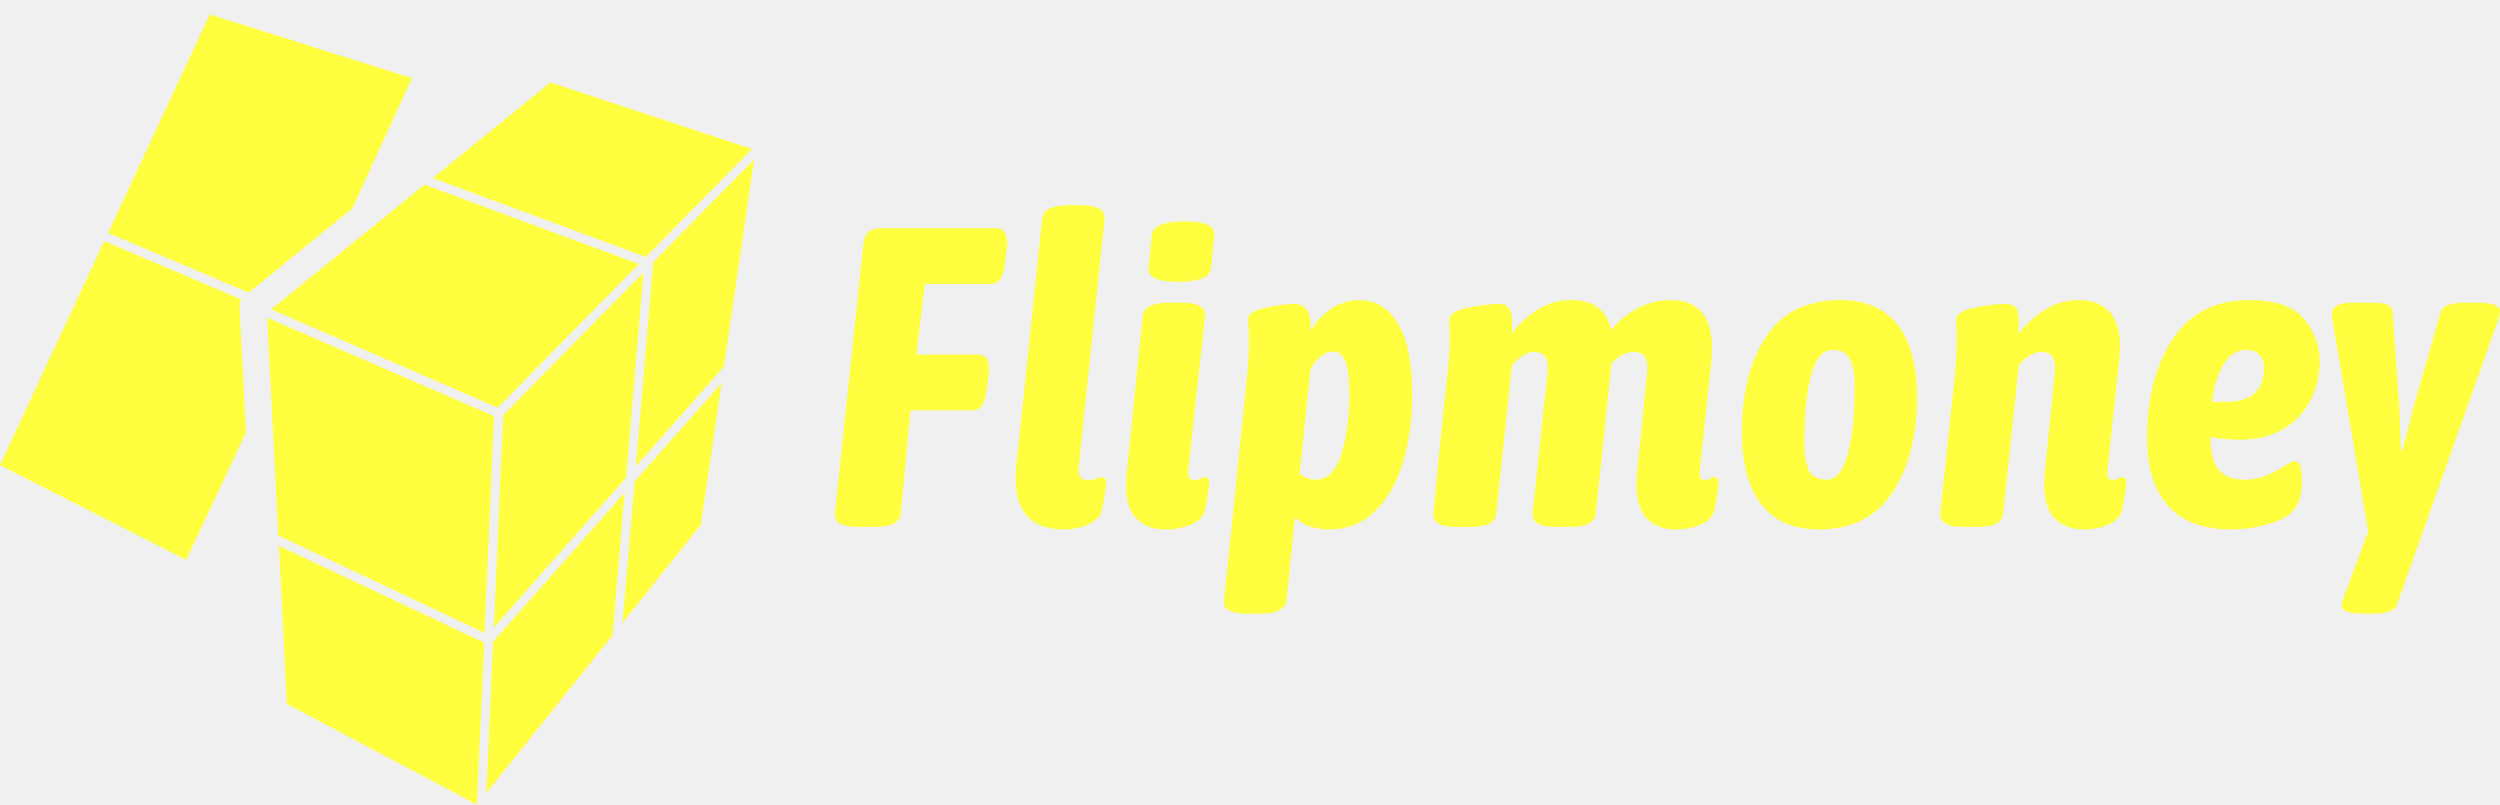
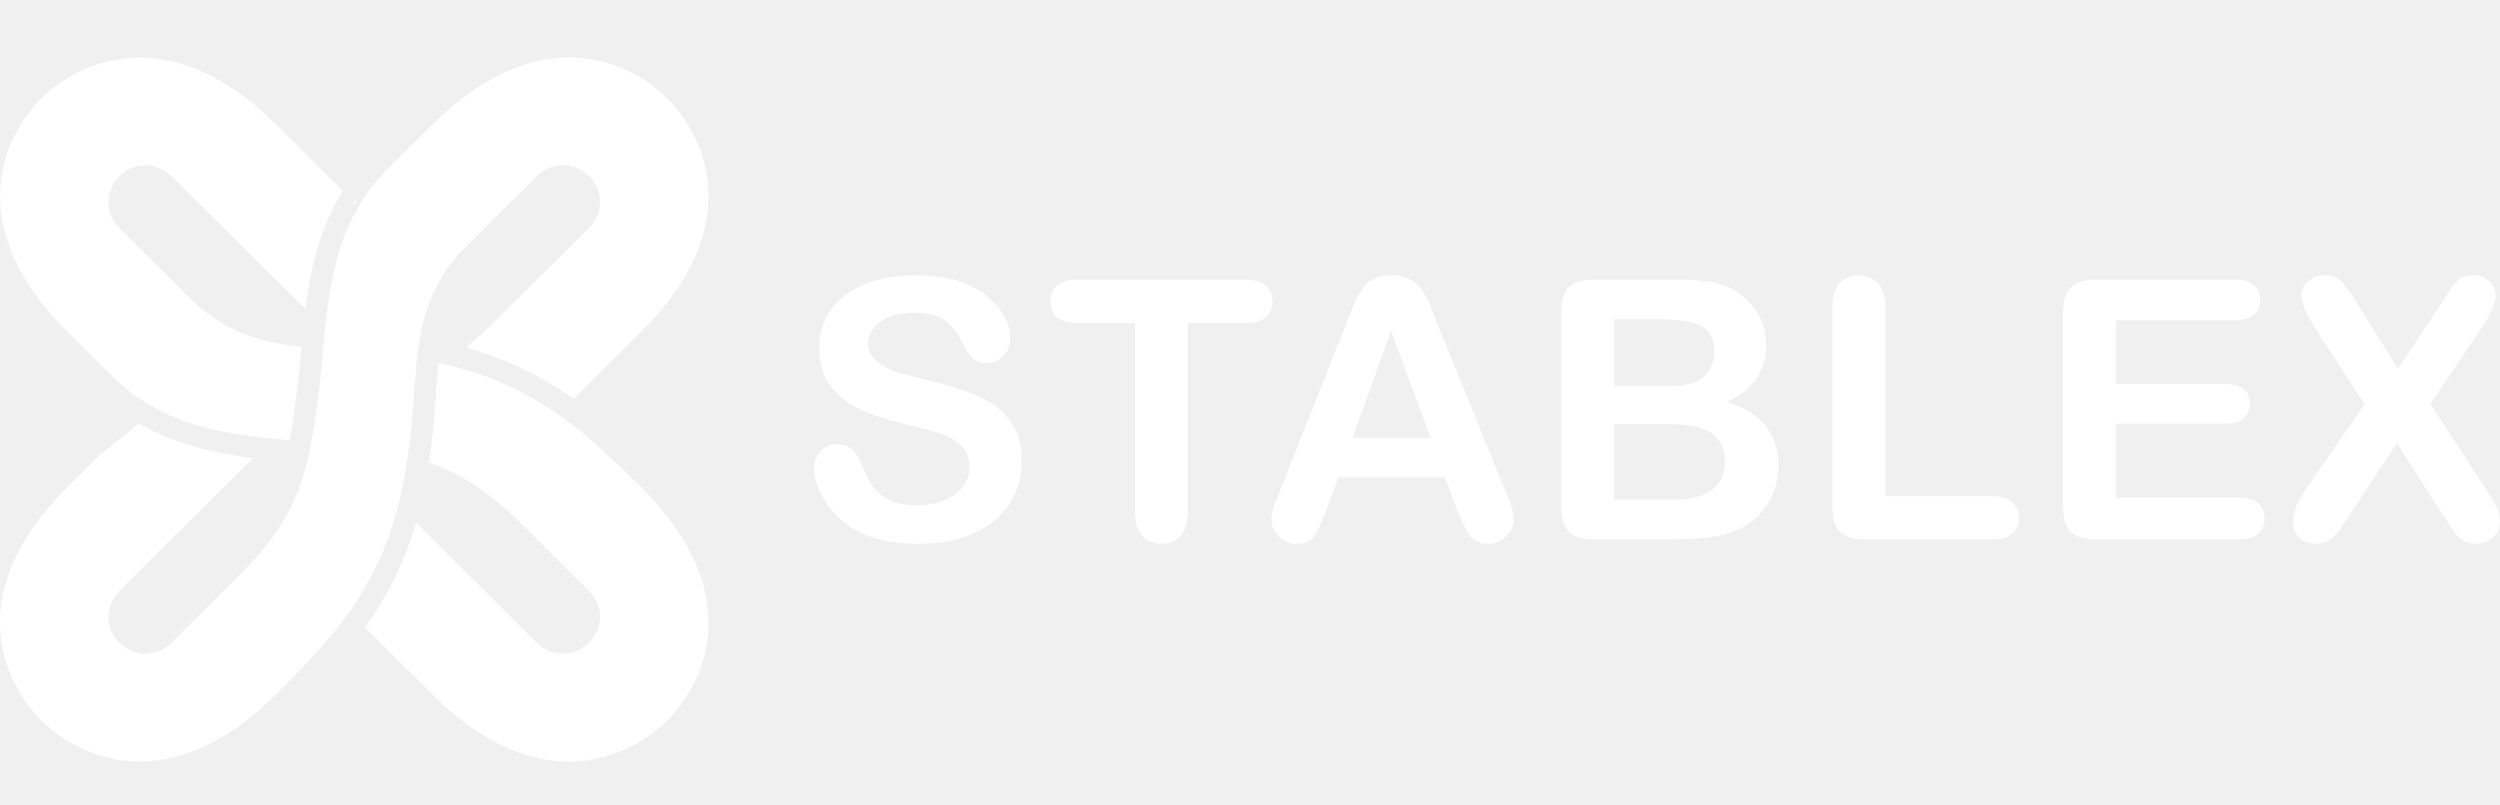
- <svg xmlns="http://www.w3.org/2000/svg" xmlns:xlink="http://www.w3.org/1999/xlink" width="174" height="56" viewBox="0 0 174 56">
-   <defs>
-     <polygon id="a" points="0 0 14.282 0 14.282 18.014 0 18.014" />
-     <polygon id="c" points="0 0 21.149 0 21.149 19.366 0 19.366" />
-     <polygon id="e" points="0 0 17.118 0 17.118 22.191 0 22.191" />
-   </defs>
-   <g fill="none" fill-rule="evenodd">
-     <rect width="174" height="56" />
-     <g transform="translate(0 1)">
-       <path fill="#FFFF40" d="M58.112 34.726 60.08 16.067C60.119 15.652 60.237 15.351 60.433 15.163 60.628 14.976 60.912 14.882 61.284 14.882L69.363 14.882C69.852 14.882 70.097 15.237 70.097 15.948L70.068 16.363 69.95 17.281C69.872 18.269 69.539 18.762 68.951 18.762L64.369 18.762 63.781 23.679 68.099 23.679C68.589 23.679 68.834 24.004 68.834 24.656 68.834 24.874 68.824 25.041 68.805 25.16L68.687 26.078C68.609 26.611 68.496 26.991 68.349 27.218 68.202 27.445 67.982 27.559 67.688 27.559L63.37 27.559 62.694 34.726C62.636 35.359 62.038 35.674 60.903 35.674L59.728 35.674C58.592 35.674 58.053 35.359 58.112 34.726M70.684 32.268C70.684 32.091 70.703 31.784 70.743 31.35L72.535 14.23C72.594 13.599 73.21 13.283 74.385 13.283L75.208 13.283C76.383 13.283 76.941 13.599 76.882 14.23L75.09 31.409C75.071 31.488 75.061 31.597 75.061 31.735 75.061 31.972 75.115 32.145 75.223 32.253 75.33 32.362 75.531 32.416 75.825 32.416 75.981 32.416 76.153 32.382 76.339 32.313 76.525 32.244 76.657 32.209 76.736 32.209 76.912 32.209 77 32.347 77 32.624L76.941 33.127C76.921 33.246 76.887 33.473 76.838 33.808 76.789 34.144 76.725 34.43 76.647 34.667 76.53 35.003 76.216 35.285 75.707 35.511 75.198 35.738 74.65 35.852 74.062 35.852 71.81 35.852 70.684 34.658 70.684 32.268M79.937 17.666 80.172 15.356C80.231 14.724 80.995 14.408 82.463 14.408 83.893 14.408 84.578 14.724 84.52 15.356L84.285 17.666C84.226 18.298 83.472 18.614 82.023 18.614 80.573 18.614 79.878 18.298 79.937 17.666M79.129 35.126C78.63 34.643 78.38 33.868 78.38 32.801 78.38 32.486 78.39 32.239 78.41 32.061L79.526 21.013C79.585 20.381 80.201 20.065 81.377 20.065L82.199 20.065C83.393 20.065 83.951 20.391 83.873 21.043L82.698 31.765 82.698 31.972C82.698 32.268 82.855 32.416 83.168 32.416 83.286 32.416 83.423 32.382 83.58 32.313 83.736 32.244 83.844 32.209 83.903 32.209 84.079 32.209 84.167 32.347 84.167 32.624L84.108 33.127C84.089 33.246 84.054 33.473 84.006 33.808 83.956 34.144 83.893 34.43 83.815 34.667 83.697 35.023 83.379 35.309 82.86 35.526 82.341 35.743 81.758 35.852 81.112 35.852 80.29 35.852 79.629 35.611 79.129 35.126M93.376 30.565C93.738 29.351 93.92 27.973 93.92 26.433 93.92 25.367 93.827 24.607 93.641 24.153 93.454 23.699 93.175 23.471 92.803 23.471 92.216 23.471 91.687 23.867 91.217 24.656L90.453 31.972C90.806 32.249 91.178 32.387 91.57 32.387 92.411 32.387 93.014 31.779 93.376 30.565M97.313 21.546C97.969 22.652 98.297 24.291 98.297 26.463 98.297 28.102 98.091 29.637 97.68 31.069 97.269 32.501 96.627 33.656 95.756 34.534 94.884 35.413 93.792 35.852 92.48 35.852 91.482 35.852 90.698 35.566 90.13 34.993L89.543 40.769C89.484 41.4 88.857 41.717 87.663 41.717L86.84 41.717C86.233 41.717 85.797 41.637 85.533 41.48 85.269 41.321 85.156 41.084 85.195 40.769L86.782 25.337C86.879 24.39 86.928 23.56 86.928 22.849 86.928 22.494 86.918 22.149 86.899 21.813 86.879 21.477 86.87 21.24 86.87 21.102 86.928 20.806 87.354 20.574 88.147 20.406 88.941 20.238 89.591 20.154 90.101 20.154 90.923 20.154 91.295 20.776 91.217 22.02 91.589 21.388 92.074 20.875 92.671 20.48 93.268 20.085 93.92 19.888 94.625 19.888 95.76 19.888 96.656 20.441 97.313 21.546M119.623 32.624 119.564 33.127C119.544 33.246 119.51 33.473 119.461 33.808 119.412 34.144 119.349 34.43 119.271 34.667 119.153 35.023 118.839 35.309 118.33 35.526 117.821 35.743 117.253 35.852 116.627 35.852 115.804 35.852 115.143 35.605 114.644 35.112 114.144 34.618 113.895 33.799 113.895 32.653 113.895 32.495 113.914 32.199 113.954 31.765L114.629 25.012 114.658 24.597C114.658 24.222 114.585 23.945 114.438 23.768 114.291 23.59 114.042 23.501 113.689 23.501 113.16 23.501 112.651 23.768 112.162 24.301L111.075 34.726C111.016 35.359 110.418 35.674 109.283 35.674L108.284 35.674C107.148 35.674 106.61 35.359 106.668 34.726L107.697 25.012C107.716 24.893 107.726 24.745 107.726 24.567 107.726 24.212 107.652 23.945 107.506 23.768 107.359 23.59 107.109 23.501 106.757 23.501 106.247 23.501 105.738 23.817 105.229 24.449L104.142 34.726C104.122 35.043 103.966 35.28 103.672 35.437 103.378 35.596 102.947 35.674 102.38 35.674L101.351 35.674C100.235 35.674 99.706 35.359 99.765 34.726 99.941 32.772 100.206 30.096 100.558 26.7 100.793 24.726 100.911 23.353 100.911 22.583 100.911 22.227 100.901 21.941 100.881 21.724 100.862 21.507 100.862 21.329 100.881 21.191 100.921 20.835 101.361 20.574 102.203 20.406 103.045 20.238 103.77 20.154 104.377 20.154 104.965 20.154 105.258 20.598 105.258 21.487 105.258 21.625 105.239 21.872 105.2 22.227 105.709 21.556 106.316 20.998 107.021 20.554 107.726 20.11 108.509 19.888 109.371 19.888 110.918 19.888 111.838 20.579 112.132 21.961 112.621 21.368 113.224 20.875 113.939 20.48 114.653 20.085 115.442 19.888 116.303 19.888 118.203 19.888 119.153 21.003 119.153 23.234 119.153 23.432 119.133 23.787 119.094 24.301L118.301 31.794 118.301 31.972C118.301 32.268 118.428 32.416 118.683 32.416 118.761 32.416 118.878 32.382 119.035 32.313 119.192 32.244 119.3 32.209 119.359 32.209 119.535 32.209 119.623 32.347 119.623 32.624M128.597 30.654C128.92 29.499 129.081 27.904 129.081 25.87 129.081 25.002 128.968 24.365 128.744 23.96 128.518 23.556 128.122 23.353 127.554 23.353 126.888 23.353 126.393 23.926 126.07 25.071 125.747 26.216 125.586 27.806 125.586 29.839 125.586 30.728 125.698 31.375 125.923 31.779 126.148 32.184 126.555 32.387 127.143 32.387 127.789 32.387 128.273 31.809 128.597 30.654M122.619 34.134C121.698 32.989 121.238 31.291 121.238 29.04 121.238 26.355 121.796 24.158 122.913 22.45 124.029 20.742 125.752 19.887 128.083 19.887 129.825 19.887 131.152 20.455 132.063 21.591 132.974 22.726 133.429 24.409 133.429 26.641 133.429 29.306 132.866 31.508 131.74 33.246 130.613 34.983 128.885 35.852 126.555 35.852 124.851 35.852 123.539 35.28 122.619 34.134M147.999 32.624 147.94 33.127C147.92 33.246 147.886 33.473 147.837 33.808 147.788 34.144 147.724 34.43 147.646 34.667 147.529 35.023 147.215 35.309 146.706 35.526 146.197 35.743 145.639 35.852 145.032 35.852 144.209 35.852 143.543 35.605 143.034 35.112 142.525 34.618 142.271 33.799 142.271 32.653 142.271 32.495 142.29 32.199 142.329 31.765L143.005 25.012 143.034 24.597C143.034 24.222 142.961 23.945 142.814 23.768 142.667 23.59 142.417 23.501 142.065 23.501 141.536 23.501 141.017 23.817 140.508 24.449L139.421 34.726C139.401 35.043 139.245 35.28 138.951 35.437 138.657 35.596 138.226 35.674 137.659 35.674L136.63 35.674C135.514 35.674 134.985 35.359 135.044 34.726L136.043 25.278C136.141 24.232 136.19 23.334 136.19 22.583 136.19 22.227 136.18 21.941 136.161 21.724 136.141 21.507 136.141 21.329 136.161 21.191 136.199 20.835 136.64 20.574 137.482 20.406 138.324 20.238 139.049 20.154 139.656 20.154 139.93 20.154 140.141 20.228 140.288 20.376 140.435 20.524 140.508 20.865 140.508 21.398 140.508 21.734 140.498 22.02 140.479 22.257 140.988 21.586 141.599 21.023 142.315 20.569 143.029 20.115 143.808 19.888 144.65 19.888 145.609 19.888 146.334 20.159 146.824 20.702 147.313 21.245 147.558 22.05 147.558 23.116 147.558 23.274 147.538 23.57 147.499 24.004L146.677 31.794 146.677 31.972C146.677 32.268 146.804 32.416 147.059 32.416 147.137 32.416 147.254 32.382 147.411 32.313 147.568 32.244 147.676 32.209 147.734 32.209 147.91 32.209 147.999 32.347 147.999 32.624M154.931 26.966C156.694 26.966 157.575 26.187 157.575 24.626 157.575 24.212 157.467 23.896 157.252 23.679 157.036 23.462 156.733 23.353 156.341 23.353 155.695 23.353 155.171 23.684 154.77 24.345 154.368 25.007 154.099 25.881 153.962 26.966L154.931 26.966ZM160.748 26.981C160.278 27.821 159.631 28.467 158.809 28.921 157.986 29.376 157.056 29.602 156.018 29.602 155.156 29.602 154.432 29.543 153.844 29.425 153.864 30.55 154.074 31.325 154.476 31.75 154.877 32.175 155.44 32.387 156.165 32.387 156.752 32.387 157.261 32.298 157.692 32.12 158.123 31.942 158.564 31.716 159.014 31.439 159.347 31.202 159.582 31.083 159.719 31.083 160.052 31.083 160.219 31.557 160.219 32.505 160.219 33.197 160.091 33.769 159.837 34.223 159.543 34.756 158.931 35.161 158.001 35.437 157.071 35.714 156.175 35.852 155.313 35.852 153.335 35.852 151.861 35.299 150.892 34.193 149.923 33.088 149.438 31.528 149.438 29.514 149.438 26.69 150.035 24.38 151.23 22.583 152.424 20.786 154.206 19.887 156.576 19.887 158.378 19.887 159.641 20.327 160.366 21.206 161.09 22.084 161.452 23.047 161.452 24.093 161.452 25.18 161.218 26.142 160.748 26.981L160.748 26.981ZM173.996 20.717C173.996 20.796 173.956 20.974 173.878 21.25L166.828 41.095C166.671 41.509 166.113 41.717 165.154 41.717L164.566 41.717C164.018 41.717 163.606 41.662 163.332 41.554 163.058 41.445 162.941 41.292 162.98 41.095 162.98 40.976 163.029 40.798 163.127 40.561L164.831 36 162.363 21.398C162.304 21.102 162.285 20.885 162.304 20.746 162.324 20.529 162.461 20.361 162.716 20.243 162.97 20.125 163.342 20.065 163.832 20.065L165.095 20.065C165.545 20.065 165.893 20.11 166.138 20.198 166.382 20.287 166.515 20.47 166.534 20.746L166.975 27.055C167.014 27.569 167.053 28.674 167.093 30.373L167.21 30.373 168.062 27.055 169.883 20.687C170.02 20.273 170.559 20.065 171.499 20.065L172.351 20.065C173.506 20.065 174.054 20.283 173.996 20.717" />
-       <g transform="translate(19.412 36.986)">
-         <mask id="b" fill="#fff">
-           <use xlink:href="#a" />
-         </mask>
-         <polygon fill="#FFFF40" points=".203 4.015 .203 4.054 .557 11.01 13.78 18.014 14.282 6.744 0 0" mask="url(#b)" />
+ <svg xmlns="http://www.w3.org/2000/svg" width="174px" height="56px" viewBox="0 0 174 56" version="1.1">
+   <g id="logo-app-dark" stroke="none" stroke-width="1" fill="none" fill-rule="evenodd">
+     <g id="Group-2" transform="translate(0, 4)" fill="#FFFFFF" fill-rule="nonzero">
+       <g id="Group" transform="translate(56.6616, 15.1539)">
+         <path d="M14.452,12.963 C14.452,14.056 14.168,15.038 13.602,15.91 C13.036,16.781 12.206,17.463 11.114,17.957 C10.022,18.449 8.727,18.697 7.231,18.697 C5.437,18.697 3.956,18.36 2.791,17.686 C1.965,17.202 1.291,16.555 0.775,15.744 C0.258,14.935 0,14.147 0,13.382 C0,12.939 0.154,12.559 0.465,12.243 C0.775,11.926 1.169,11.769 1.65,11.769 C2.038,11.769 2.368,11.892 2.636,12.138 C2.904,12.384 3.134,12.751 3.324,13.235 C3.556,13.81 3.805,14.292 4.075,14.677 C4.343,15.064 4.723,15.383 5.21,15.633 C5.699,15.883 6.338,16.008 7.134,16.008 C8.226,16.008 9.113,15.756 9.795,15.25 C10.477,14.744 10.817,14.114 10.817,13.358 C10.817,12.759 10.633,12.271 10.265,11.898 C9.896,11.525 9.421,11.238 8.839,11.041 C8.256,10.843 7.477,10.633 6.501,10.411 C5.194,10.107 4.1,9.752 3.219,9.344 C2.338,8.937 1.64,8.382 1.122,7.68 C0.605,6.979 0.347,6.105 0.347,5.06 C0.347,4.016 0.619,3.183 1.165,2.41 C1.711,1.638 2.5,1.045 3.535,0.629 C4.571,0.214 5.784,0.006 7.183,0.006 C8.299,0.006 9.265,0.143 10.079,0.42 C10.893,0.696 11.57,1.061 12.106,1.517 C12.644,1.973 13.036,2.453 13.285,2.953 C13.533,3.455 13.657,3.943 13.657,4.419 C13.657,4.855 13.503,5.248 13.192,5.597 C12.882,5.946 12.496,6.121 12.033,6.121 C11.611,6.121 11.29,6.017 11.071,5.807 C10.852,5.597 10.615,5.254 10.359,4.778 C10.028,4.096 9.63,3.564 9.167,3.181 C8.705,2.797 7.96,2.608 6.935,2.608 C5.983,2.608 5.216,2.816 4.633,3.231 C4.051,3.647 3.759,4.145 3.759,4.73 C3.759,5.091 3.858,5.403 4.057,5.668 C4.256,5.93 4.528,6.156 4.875,6.345 C5.222,6.535 5.573,6.682 5.93,6.789 C6.286,6.896 6.874,7.051 7.692,7.257 C8.717,7.495 9.646,7.759 10.477,8.046 C11.309,8.334 12.015,8.683 12.597,9.094 C13.18,9.506 13.635,10.026 13.961,10.653 C14.288,11.283 14.452,12.053 14.452,12.965 L14.452,12.963 Z" id="Path" />
+         <path d="M30.025,3.334 L26.005,3.334 L26.005,16.464 C26.005,17.221 25.834,17.781 25.495,18.146 C25.156,18.511 24.718,18.695 24.18,18.695 C23.642,18.695 23.19,18.509 22.847,18.14 C22.504,17.771 22.331,17.213 22.331,16.464 L22.331,3.334 L18.311,3.334 C17.681,3.334 17.215,3.197 16.908,2.921 C16.602,2.646 16.449,2.281 16.449,1.829 C16.449,1.378 16.608,0.99 16.926,0.72 C17.245,0.45 17.706,0.313 18.311,0.313 L30.021,0.313 C30.658,0.313 31.131,0.452 31.442,0.732 C31.752,1.013 31.907,1.378 31.907,1.829 C31.907,2.281 31.748,2.646 31.436,2.921 C31.121,3.197 30.65,3.334 30.021,3.334 L30.025,3.334 Z" id="Path" />
+         <path d="M44.766,16.341 L43.897,14.072 L36.503,14.072 L35.635,16.39 C35.296,17.293 35.006,17.904 34.766,18.221 C34.527,18.538 34.133,18.695 33.587,18.695 C33.124,18.695 32.714,18.526 32.359,18.189 C32.004,17.852 31.825,17.469 31.825,17.041 C31.825,16.795 31.866,16.539 31.949,16.277 C32.032,16.014 32.168,15.647 32.359,15.179 L37.011,3.441 C37.143,3.104 37.303,2.699 37.488,2.227 C37.672,1.755 37.873,1.361 38.084,1.049 C38.296,0.736 38.572,0.484 38.915,0.29 C39.258,0.097 39.682,2.11976031e-14 40.187,2.11976031e-14 C40.692,2.11976031e-14 41.129,0.097 41.472,0.29 C41.815,0.484 42.093,0.732 42.302,1.037 C42.513,1.341 42.69,1.668 42.836,2.017 C42.98,2.366 43.164,2.834 43.388,3.417 L48.139,15.081 C48.51,15.968 48.697,16.613 48.697,17.017 C48.697,17.42 48.52,17.82 48.169,18.171 C47.818,18.519 47.394,18.695 46.897,18.695 C46.607,18.695 46.359,18.643 46.152,18.54 C45.945,18.437 45.77,18.298 45.63,18.12 C45.49,17.945 45.338,17.672 45.178,17.307 C45.017,16.942 44.877,16.62 44.762,16.339 L44.766,16.341 Z M37.472,11.323 L42.905,11.323 L40.163,3.864 L37.472,11.323 Z" id="Shape" />
+         <path d="M59.805,18.388 L54.246,18.388 C53.444,18.388 52.87,18.209 52.527,17.852 C52.184,17.495 52.011,16.926 52.011,16.144 L52.011,2.555 C52.011,1.759 52.186,1.186 52.539,0.835 C52.892,0.484 53.458,0.311 54.244,0.311 L60.138,0.311 C61.006,0.311 61.759,0.365 62.394,0.47 C63.032,0.577 63.602,0.783 64.107,1.087 C64.538,1.341 64.917,1.664 65.248,2.055 C65.579,2.447 65.83,2.878 66.005,3.35 C66.18,3.822 66.265,4.322 66.265,4.849 C66.265,6.658 65.356,7.981 63.535,8.818 C65.926,9.574 67.121,11.045 67.121,13.231 C67.121,14.242 66.861,15.153 66.34,15.962 C65.818,16.771 65.116,17.37 64.231,17.755 C63.677,17.985 63.04,18.148 62.321,18.243 C61.601,18.338 60.763,18.384 59.803,18.384 L59.805,18.388 Z M55.699,3.062 L55.699,7.735 L59.074,7.735 C59.991,7.735 60.702,7.648 61.201,7.477 C61.702,7.303 62.084,6.975 62.348,6.49 C62.555,6.146 62.658,5.758 62.658,5.331 C62.658,4.419 62.332,3.812 61.678,3.511 C61.024,3.211 60.028,3.062 58.688,3.062 L55.699,3.062 L55.699,3.062 Z M59.533,10.361 L55.699,10.361 L55.699,15.637 L59.657,15.637 C62.147,15.637 63.391,14.746 63.391,12.963 C63.391,12.051 63.068,11.39 62.423,10.978 C61.777,10.567 60.813,10.361 59.533,10.361 Z" id="Shape" />
+         <path d="M74.56,2.225 L74.56,15.379 L82.028,15.379 C82.623,15.379 83.082,15.522 83.398,15.811 C83.717,16.099 83.875,16.46 83.875,16.896 C83.875,17.332 83.717,17.699 83.404,17.975 C83.092,18.251 82.631,18.388 82.028,18.388 L73.133,18.388 C72.331,18.388 71.753,18.211 71.402,17.858 C71.05,17.505 70.874,16.934 70.874,16.144 L70.874,2.223 C70.874,1.482 71.042,0.928 71.377,0.559 C71.712,0.19 72.152,0.004 72.698,0.004 C73.244,0.004 73.701,0.188 74.044,0.553 C74.387,0.92 74.56,1.476 74.56,2.223 L74.56,2.225 Z" id="Path" />
+         <path d="M98.916,3.136 L90.615,3.136 L90.615,7.576 L98.257,7.576 C98.819,7.576 99.239,7.701 99.517,7.951 C99.795,8.201 99.933,8.532 99.933,8.943 C99.933,9.355 99.797,9.689 99.523,9.948 C99.249,10.206 98.829,10.337 98.257,10.337 L90.615,10.337 L90.615,15.478 L99.2,15.478 C99.779,15.478 100.215,15.611 100.509,15.879 C100.804,16.146 100.95,16.503 100.95,16.946 C100.95,17.39 100.804,17.721 100.509,17.989 C100.215,18.255 99.779,18.39 99.2,18.39 L89.189,18.39 C88.387,18.39 87.808,18.213 87.457,17.86 C87.106,17.507 86.93,16.936 86.93,16.146 L86.93,2.557 C86.93,2.031 87.009,1.601 87.165,1.269 C87.321,0.936 87.569,0.694 87.904,0.541 C88.239,0.389 88.667,0.313 89.189,0.313 L98.916,0.313 C99.503,0.313 99.939,0.442 100.225,0.702 C100.511,0.962 100.653,1.299 100.653,1.718 C100.653,2.138 100.511,2.489 100.225,2.747 C99.939,3.005 99.503,3.134 98.916,3.134 L98.916,3.136 Z" id="Path" />
+         <path d="M103.844,14.873 L107.913,8.967 L104.489,3.715 C104.167,3.205 103.925,2.767 103.763,2.402 C103.6,2.037 103.521,1.686 103.521,1.347 C103.521,1.008 103.675,0.692 103.986,0.415 C104.296,0.139 104.674,0.002 105.12,0.002 C105.634,0.002 106.032,0.151 106.318,0.452 C106.604,0.752 106.998,1.309 107.503,2.122 L110.233,6.511 L113.147,2.122 C113.387,1.753 113.592,1.436 113.762,1.172 C113.931,0.91 114.095,0.692 114.251,0.518 C114.408,0.345 114.584,0.216 114.779,0.129 C114.974,0.042 115.199,0 115.455,0 C115.918,0 116.297,0.137 116.589,0.413 C116.884,0.69 117.03,1.017 117.03,1.394 C117.03,1.944 116.711,2.693 116.074,3.639 L112.488,8.965 L116.346,14.871 C116.693,15.389 116.945,15.819 117.103,16.16 C117.259,16.501 117.338,16.823 117.338,17.128 C117.338,17.416 117.267,17.678 117.127,17.916 C116.987,18.154 116.788,18.344 116.533,18.483 C116.277,18.622 115.987,18.693 115.664,18.693 C115.317,18.693 115.023,18.62 114.783,18.477 C114.544,18.334 114.349,18.154 114.201,17.941 C114.053,17.727 113.774,17.311 113.369,16.696 L110.168,11.69 L106.768,16.843 C106.505,17.255 106.316,17.541 106.204,17.707 C106.093,17.872 105.959,18.031 105.8,18.187 C105.644,18.344 105.457,18.465 105.242,18.556 C105.027,18.647 104.775,18.691 104.485,18.691 C104.039,18.691 103.667,18.556 103.375,18.283 C103.081,18.011 102.935,17.618 102.935,17.1 C102.935,16.49 103.237,15.748 103.84,14.867 L103.844,14.873 Z" id="Path" />
      </g>
-       <polygon fill="#FFFF40" points="52.335 9.371 38.313 4.734 33.613 8.556 33.546 8.611 30.123 11.395 44.957 16.885" />
-       <polygon fill="#FFFF40" points="50.386 24.515 52.494 10.088 45.461 17.252 45.461 17.319 44.268 31.324 44.263 31.449" />
-       <polygon fill="#FFFF40" points="34.321 43.662 33.857 54.194 42.626 43.228 43.469 33.301" />
-       <g transform="translate(7.525)">
-         <mask id="d" fill="#fff">
-           <use xlink:href="#c" />
-         </mask>
-         <polygon fill="#FFFF40" points="16.999 13.5 21.149 4.438 7.076 0 0 15.21 5.045 17.353 9.786 19.366" mask="url(#d)" />
-       </g>
-       <polygon fill="#FFFF40" points="19.37 36.272 33.723 43.047 34.386 27.963 18.595 21.112 18.692 23.019" />
-       <polygon fill="#FFFF40" points="44.471 17.379 29.544 11.852 18.874 20.532 34.644 27.374" />
-       <polygon fill="#FFFF40" points="34.374 42.667 43.572 32.254 44.725 18.703 44.751 17.995 35.025 27.893" />
-       <polygon fill="#FFFF40" points="43.33 42.347 48.778 35.532 50.227 25.655 44.173 32.511" />
-       <g transform="translate(0 15.777)">
-         <mask id="f" fill="#fff">
-           <use xlink:href="#e" />
-         </mask>
-         <path fill="#FFFF40" d="M12.961,22.191 L17.118,13.343 L16.672,4.603 C16.662,4.416 16.708,4.229 16.805,4.068 L7.253,0 L-4.13781787e-05,15.597 L12.961,22.191 Z" mask="url(#f)" />
+       <g id="Group">
+         <path d="M49.028,37.04 C48.957,36.749 48.872,36.455 48.773,36.156 C48.769,36.144 48.765,36.132 48.761,36.12 C48.659,35.821 48.543,35.519 48.412,35.212 C48.231,34.795 48.02,34.371 47.776,33.942 C47.596,33.623 47.397,33.3 47.18,32.976 C47.173,32.967 47.169,32.959 47.163,32.951 C46.944,32.625 46.707,32.296 46.447,31.963 C46.187,31.63 45.909,31.295 45.609,30.957 C45.605,30.951 45.599,30.947 45.595,30.94 C45.292,30.6 44.973,30.259 44.626,29.912 C44.082,29.371 43.295,28.589 41.842,27.266 C40.821,26.32 39.822,25.523 38.848,24.843 C36.072,22.913 33.488,21.963 31.144,21.4 C30.933,21.35 30.724,21.302 30.517,21.257 C30.517,21.257 30.517,21.259 30.517,21.261 C30.489,21.519 30.464,21.78 30.442,22.044 C30.422,22.284 30.401,22.526 30.383,22.772 C30.367,22.982 30.351,23.193 30.336,23.407 C30.332,23.474 30.326,23.536 30.322,23.603 C30.298,23.952 30.271,24.303 30.245,24.658 C30.241,24.7 30.237,24.744 30.235,24.787 C30.186,25.406 30.131,26.035 30.056,26.685 C30.014,27.062 29.965,27.445 29.906,27.836 C29.888,27.955 29.868,28.076 29.849,28.195 C29.849,28.195 29.849,28.197 29.849,28.199 L29.849,28.199 C30.375,28.379 30.884,28.585 31.386,28.825 C32.402,29.313 33.391,29.942 34.43,30.781 C34.592,30.912 34.757,31.049 34.921,31.191 C35.045,31.297 35.169,31.406 35.295,31.519 C35.672,31.856 36.058,32.221 36.457,32.619 L40.996,37.128 C41.237,37.368 41.422,37.637 41.55,37.923 C41.592,38.018 41.629,38.113 41.657,38.21 C41.657,38.214 41.657,38.218 41.659,38.22 C41.692,38.324 41.714,38.429 41.73,38.536 C41.734,38.56 41.738,38.585 41.74,38.609 C41.753,38.698 41.759,38.786 41.761,38.877 C41.761,38.905 41.763,38.932 41.763,38.96 C41.763,39.071 41.755,39.182 41.738,39.293 L41.738,39.299 C41.702,39.533 41.633,39.761 41.529,39.98 C41.523,39.992 41.517,40.005 41.511,40.017 C41.45,40.14 41.379,40.259 41.298,40.374 C41.29,40.386 41.28,40.398 41.27,40.41 C41.19,40.519 41.101,40.626 41.002,40.727 C41,40.729 40.998,40.731 40.996,40.733 C40.994,40.735 40.989,40.739 40.987,40.741 C40.931,40.797 40.87,40.846 40.809,40.894 C40.782,40.914 40.76,40.938 40.734,40.959 C40.734,40.959 40.734,40.959 40.734,40.959 C40.705,40.981 40.675,41.003 40.646,41.023 C40.569,41.078 40.492,41.126 40.413,41.17 C40.186,41.297 39.948,41.386 39.703,41.439 C39.689,41.441 39.676,41.445 39.662,41.449 C39.455,41.489 39.246,41.501 39.037,41.489 C38.994,41.487 38.95,41.485 38.907,41.479 C38.846,41.473 38.785,41.463 38.724,41.453 C38.688,41.447 38.651,41.437 38.615,41.429 C38.404,41.38 38.199,41.305 38,41.201 C37.998,41.201 37.994,41.199 37.992,41.197 C37.919,41.158 37.848,41.114 37.777,41.068 C37.777,41.068 37.773,41.065 37.771,41.063 C37.629,40.969 37.493,40.858 37.365,40.731 L31.751,35.152 L28.952,32.37 C28.952,32.37 28.952,32.375 28.952,32.377 C28.857,32.709 28.753,33.046 28.64,33.385 C28.098,35.011 27.347,36.685 26.247,38.423 C25.985,38.835 25.707,39.25 25.405,39.67 C25.405,39.67 25.405,39.672 25.403,39.674 L28.642,42.893 L28.642,42.887 L30.107,44.343 C34.471,48.679 38.438,49.438 41.501,48.804 C41.546,48.796 41.59,48.788 41.633,48.778 C41.749,48.752 41.86,48.724 41.974,48.694 C42.039,48.677 42.104,48.659 42.167,48.641 C42.274,48.611 42.38,48.579 42.483,48.546 C42.548,48.526 42.613,48.504 42.678,48.482 C42.78,48.447 42.881,48.411 42.98,48.375 C43.037,48.353 43.094,48.328 43.149,48.306 C43.265,48.26 43.38,48.211 43.494,48.161 C43.731,48.054 43.959,47.941 44.178,47.822 C44.505,47.645 44.809,47.457 45.095,47.259 C45.174,47.205 45.254,47.151 45.329,47.096 C45.383,47.056 45.438,47.013 45.491,46.973 C45.558,46.923 45.625,46.87 45.69,46.82 C45.741,46.779 45.789,46.739 45.838,46.699 C45.907,46.642 45.972,46.586 46.037,46.527 C46.076,46.493 46.116,46.459 46.155,46.422 C46.209,46.372 46.26,46.322 46.313,46.273 C46.354,46.235 46.396,46.195 46.437,46.156 C46.437,46.156 46.441,46.152 46.443,46.15 C46.443,46.15 46.443,46.15 46.443,46.15 L46.443,46.15 C46.485,46.106 46.53,46.059 46.573,46.015 C46.692,45.892 46.812,45.763 46.932,45.624 C46.969,45.579 47.007,45.533 47.044,45.489 C47.169,45.337 47.293,45.182 47.415,45.015 C47.573,44.799 47.73,44.569 47.878,44.327 C47.983,44.155 48.085,43.974 48.184,43.79 C48.194,43.772 48.205,43.752 48.215,43.734 C48.312,43.546 48.407,43.355 48.495,43.157 C48.619,42.879 48.732,42.588 48.832,42.288 C48.882,42.136 48.929,41.985 48.972,41.828 C49.098,41.38 49.191,40.908 49.248,40.418 C49.29,40.057 49.315,39.686 49.313,39.303 C49.313,38.942 49.288,38.573 49.244,38.193 C49.197,37.814 49.128,37.429 49.033,37.034 L49.028,37.04 Z" id="Path" />
+         <polygon id="Path" points="2.866 2.857 2.866 2.855 2.866 2.857" />
+         <path d="M4.746,19.152 L7.772,22.159 C8.75,23.131 9.801,23.875 10.903,24.458 L10.899,24.462 C10.692,24.353 10.487,24.238 10.284,24.117 C10.487,24.238 10.692,24.353 10.899,24.462 C10.979,24.502 11.058,24.537 11.137,24.577 C11.283,24.65 11.429,24.72 11.575,24.789 C11.656,24.827 11.738,24.872 11.821,24.908 C11.926,24.954 12.034,24.993 12.139,25.035 C12.247,25.079 12.355,25.122 12.462,25.164 C12.562,25.202 12.661,25.247 12.76,25.283 C12.972,25.36 13.185,25.432 13.398,25.499 C14.329,25.793 15.283,26.009 16.245,26.174 C16.566,26.229 16.889,26.279 17.211,26.324 C17.534,26.368 17.859,26.41 18.181,26.447 C18.441,26.477 18.701,26.505 18.961,26.531 C19.359,26.572 19.756,26.608 20.152,26.644 C20.152,26.644 20.152,26.642 20.152,26.64 C20.241,26.174 20.325,25.682 20.404,25.16 C20.408,25.132 20.412,25.105 20.416,25.077 C20.473,24.706 20.526,24.319 20.58,23.916 C20.651,23.387 20.72,22.828 20.793,22.235 C20.812,22.04 20.828,21.84 20.846,21.642 C20.873,21.352 20.899,21.062 20.925,20.769 C20.944,20.563 20.962,20.358 20.98,20.15 L20.98,20.15 L20.98,20.146 C18.88,19.908 16.937,19.46 15.094,18.27 C15.066,18.252 15.04,18.236 15.011,18.218 C14.402,17.816 13.804,17.332 13.213,16.747 L8.312,11.876 C8.265,11.83 8.222,11.782 8.182,11.733 C8.159,11.709 8.137,11.685 8.117,11.659 C8.072,11.602 8.03,11.546 7.989,11.489 C7.971,11.463 7.954,11.437 7.938,11.411 C7.782,11.166 7.672,10.906 7.609,10.638 C7.609,10.638 7.609,10.638 7.609,10.638 C7.603,10.614 7.599,10.59 7.593,10.565 C7.591,10.553 7.587,10.541 7.585,10.529 C7.577,10.489 7.573,10.448 7.567,10.408 C7.565,10.388 7.561,10.368 7.559,10.348 C7.557,10.325 7.555,10.303 7.555,10.281 C7.555,10.259 7.551,10.237 7.551,10.214 C7.542,10.089 7.542,9.962 7.555,9.837 C7.555,9.837 7.555,9.837 7.555,9.835 L7.555,9.835 C7.555,9.835 7.555,9.831 7.555,9.829 C7.561,9.783 7.569,9.734 7.575,9.688 C7.581,9.65 7.587,9.611 7.595,9.573 C7.595,9.565 7.597,9.555 7.599,9.547 C7.599,9.547 7.599,9.547 7.599,9.547 C7.607,9.513 7.616,9.476 7.626,9.442 C7.638,9.396 7.65,9.349 7.666,9.305 C7.676,9.277 7.687,9.248 7.697,9.22 C7.715,9.168 7.735,9.117 7.76,9.067 C7.77,9.043 7.782,9.018 7.794,8.994 L7.794,8.994 C7.808,8.964 7.825,8.936 7.839,8.905 C7.847,8.889 7.855,8.871 7.865,8.855 C7.879,8.831 7.894,8.807 7.908,8.784 C7.908,8.782 7.912,8.78 7.912,8.776 C7.936,8.736 7.961,8.694 7.989,8.655 C7.993,8.649 7.999,8.643 8.003,8.637 C8.028,8.603 8.054,8.567 8.082,8.532 C8.086,8.526 8.09,8.52 8.095,8.514 C8.109,8.496 8.121,8.478 8.135,8.46 C8.19,8.395 8.247,8.331 8.31,8.268 C8.358,8.22 8.409,8.175 8.462,8.131 C8.478,8.117 8.492,8.101 8.509,8.089 C8.521,8.079 8.535,8.068 8.549,8.058 C8.643,7.986 8.738,7.921 8.837,7.863 C8.945,7.798 9.052,7.742 9.166,7.695 C9.475,7.568 9.799,7.504 10.124,7.504 C10.274,7.504 10.424,7.52 10.575,7.546 C10.607,7.552 10.64,7.56 10.672,7.566 C11.131,7.669 11.571,7.903 11.941,8.27 L18.159,14.45 L19.202,15.487 L19.212,15.477 L21.256,17.494 C21.477,15.757 21.812,13.996 22.423,12.288 L22.423,12.288 C22.608,11.774 22.815,11.265 23.054,10.763 C23.292,10.265 23.558,9.773 23.858,9.291 C23.858,9.291 23.858,9.289 23.86,9.287 L21.552,6.993 L19.204,4.66 C17.357,2.824 15.584,1.636 13.917,0.916 C13.903,0.91 13.887,0.902 13.873,0.896 C13.852,0.888 13.832,0.88 13.812,0.872 C13.706,0.828 13.601,0.785 13.497,0.745 C13.457,0.729 13.418,0.713 13.377,0.699 C13.237,0.646 13.097,0.596 12.959,0.549 C12.947,0.545 12.935,0.541 12.923,0.537 C12.734,0.475 12.549,0.42 12.365,0.37 C12.322,0.358 12.281,0.348 12.239,0.338 C12.17,0.319 12.103,0.299 12.034,0.283 C11.949,0.263 11.863,0.247 11.78,0.229 C11.748,0.223 11.715,0.215 11.681,0.206 C11.502,0.17 11.326,0.138 11.151,0.114 C11.112,0.108 11.074,0.104 11.037,0.1 C10.907,0.081 10.78,0.067 10.654,0.055 C10.587,0.049 10.52,0.043 10.453,0.037 C10.42,0.035 10.386,0.031 10.353,0.029 C10.309,0.025 10.264,0.027 10.219,0.023 C10.102,0.017 9.984,0.011 9.866,0.009 C9.828,0.009 9.789,0.005 9.751,0.005 C9.708,0.005 9.667,0.009 9.625,0.009 C9.481,0.009 9.337,0.015 9.197,0.023 C9.132,0.027 9.065,0.029 9,0.035 C8.797,0.051 8.596,0.071 8.399,0.098 C8.385,0.1 8.371,0.102 8.356,0.104 C8.224,0.124 8.095,0.146 7.965,0.17 C7.944,0.174 7.924,0.178 7.902,0.182 C7.776,0.206 7.65,0.235 7.526,0.263 C7.508,0.267 7.49,0.273 7.471,0.277 C7.346,0.307 7.22,0.342 7.096,0.376 C7.092,0.376 7.09,0.378 7.086,0.38 C6.842,0.451 6.605,0.533 6.375,0.62 C6.353,0.628 6.327,0.636 6.304,0.644 C6.284,0.652 6.266,0.66 6.246,0.668 C6.179,0.695 6.116,0.723 6.051,0.749 C5.994,0.773 5.935,0.795 5.878,0.82 C5.862,0.826 5.848,0.834 5.832,0.842 C5.677,0.91 5.525,0.983 5.377,1.058 C5.367,1.064 5.355,1.07 5.344,1.076 C5.198,1.15 5.058,1.227 4.92,1.306 C4.896,1.32 4.874,1.332 4.849,1.346 C4.717,1.423 4.587,1.501 4.464,1.582 C4.447,1.592 4.433,1.602 4.417,1.61 C4.275,1.703 4.139,1.796 4.007,1.891 C4.001,1.895 3.995,1.901 3.989,1.905 C3.808,2.036 3.64,2.169 3.479,2.302 C3.469,2.31 3.457,2.32 3.447,2.328 C3.408,2.361 3.372,2.393 3.335,2.427 C3.278,2.478 3.22,2.526 3.165,2.576 C3.075,2.657 2.99,2.74 2.907,2.82 C2.895,2.833 2.881,2.845 2.868,2.857 C2.868,2.857 2.868,2.857 2.868,2.857 C0.327,5.384 -2.816,11.636 4.746,19.154 L4.746,19.152 Z" id="Path" />
+         <polygon id="Rectangle" transform="translate(24.6993, 10.0768) rotate(-45) translate(-24.6993, -10.0768)" points="24.622 10 24.776 10 24.776 10.154 24.623 10.153" />
+         <path d="M27.534,31.866 C27.607,31.612 27.674,31.36 27.734,31.11 C27.893,30.481 28.021,29.867 28.13,29.272 C28.226,28.762 28.307,28.266 28.384,27.784 L28.384,27.784 C28.384,27.784 28.384,27.782 28.384,27.78 C28.392,27.73 28.4,27.677 28.408,27.627 C28.475,27.173 28.53,26.725 28.577,26.285 C28.646,25.644 28.701,25.017 28.745,24.406 C28.745,24.389 28.747,24.371 28.749,24.355 C28.798,23.716 28.841,23.091 28.887,22.479 C28.926,21.969 28.97,21.469 29.025,20.979 L29.025,20.979 C29.025,20.979 29.025,20.977 29.025,20.975 C29.08,20.473 29.149,19.98 29.234,19.494 C29.346,18.869 29.486,18.258 29.677,17.659 C30.178,16.078 31.006,14.579 32.461,13.133 L37.363,8.262 C38.392,7.24 39.965,7.24 40.994,8.262 C42.022,9.285 42.022,10.848 40.994,11.87 L34.775,18.05 L34.41,18.413 L34.41,18.413 C34.41,18.413 34.071,18.724 34.071,18.724 L32.453,20.204 C34.828,20.864 37.306,21.905 39.926,23.77 L41.272,22.427 L42.244,21.457 L42.284,21.417 L44.628,19.087 C52.073,11.689 49.047,5.434 46.445,2.849 C43.904,0.323 37.61,-2.805 30.044,4.712 L27.057,7.681 L27.018,7.72 C26.18,8.553 25.51,9.44 24.966,10.366 C23.828,12.306 23.255,14.418 22.912,16.572 C22.894,16.691 22.876,16.81 22.857,16.929 C22.766,17.55 22.691,18.173 22.626,18.797 C22.61,18.797 22.594,18.795 22.577,18.792 L22.622,18.835 C22.571,19.319 22.527,19.803 22.484,20.285 C22.484,20.285 22.484,20.287 22.484,20.289 C22.439,20.789 22.397,21.287 22.352,21.782 C22.334,21.985 22.316,22.189 22.295,22.393 C22.165,23.446 22.046,24.404 21.914,25.289 C21.837,25.805 21.755,26.295 21.668,26.767 C21.668,26.767 21.668,26.769 21.668,26.771 C21.573,27.286 21.467,27.778 21.347,28.25 C21.187,28.887 21.002,29.492 20.779,30.077 C19.992,32.147 18.737,33.986 16.487,36.223 L11.949,40.733 C10.92,41.755 9.347,41.755 8.318,40.733 C7.289,39.71 7.289,38.147 8.318,37.124 L15.953,29.537 L17.043,28.454 L17.043,28.454 L17.453,28.046 L17.435,28.046 L17.603,27.877 C14.918,27.54 12.168,26.937 9.651,25.475 L8.111,26.739 L7.007,27.645 L7.007,27.6 L6.751,27.855 L6.15,28.452 L4.689,29.904 C-2.755,37.302 0.271,43.556 2.872,46.142 C5.474,48.728 11.768,51.735 19.212,44.337 C19.756,43.796 20.544,43.014 21.875,41.572 C21.979,41.461 22.078,41.35 22.18,41.239 C22.998,40.341 23.704,39.46 24.311,38.597 C24.311,38.597 24.311,38.597 24.311,38.595 C24.311,38.595 24.311,38.593 24.313,38.591 C26.001,36.191 26.943,33.936 27.532,31.856 L27.532,31.856 L27.534,31.866 Z" id="Path" />
      </g>
    </g>
  </g>
</svg>
